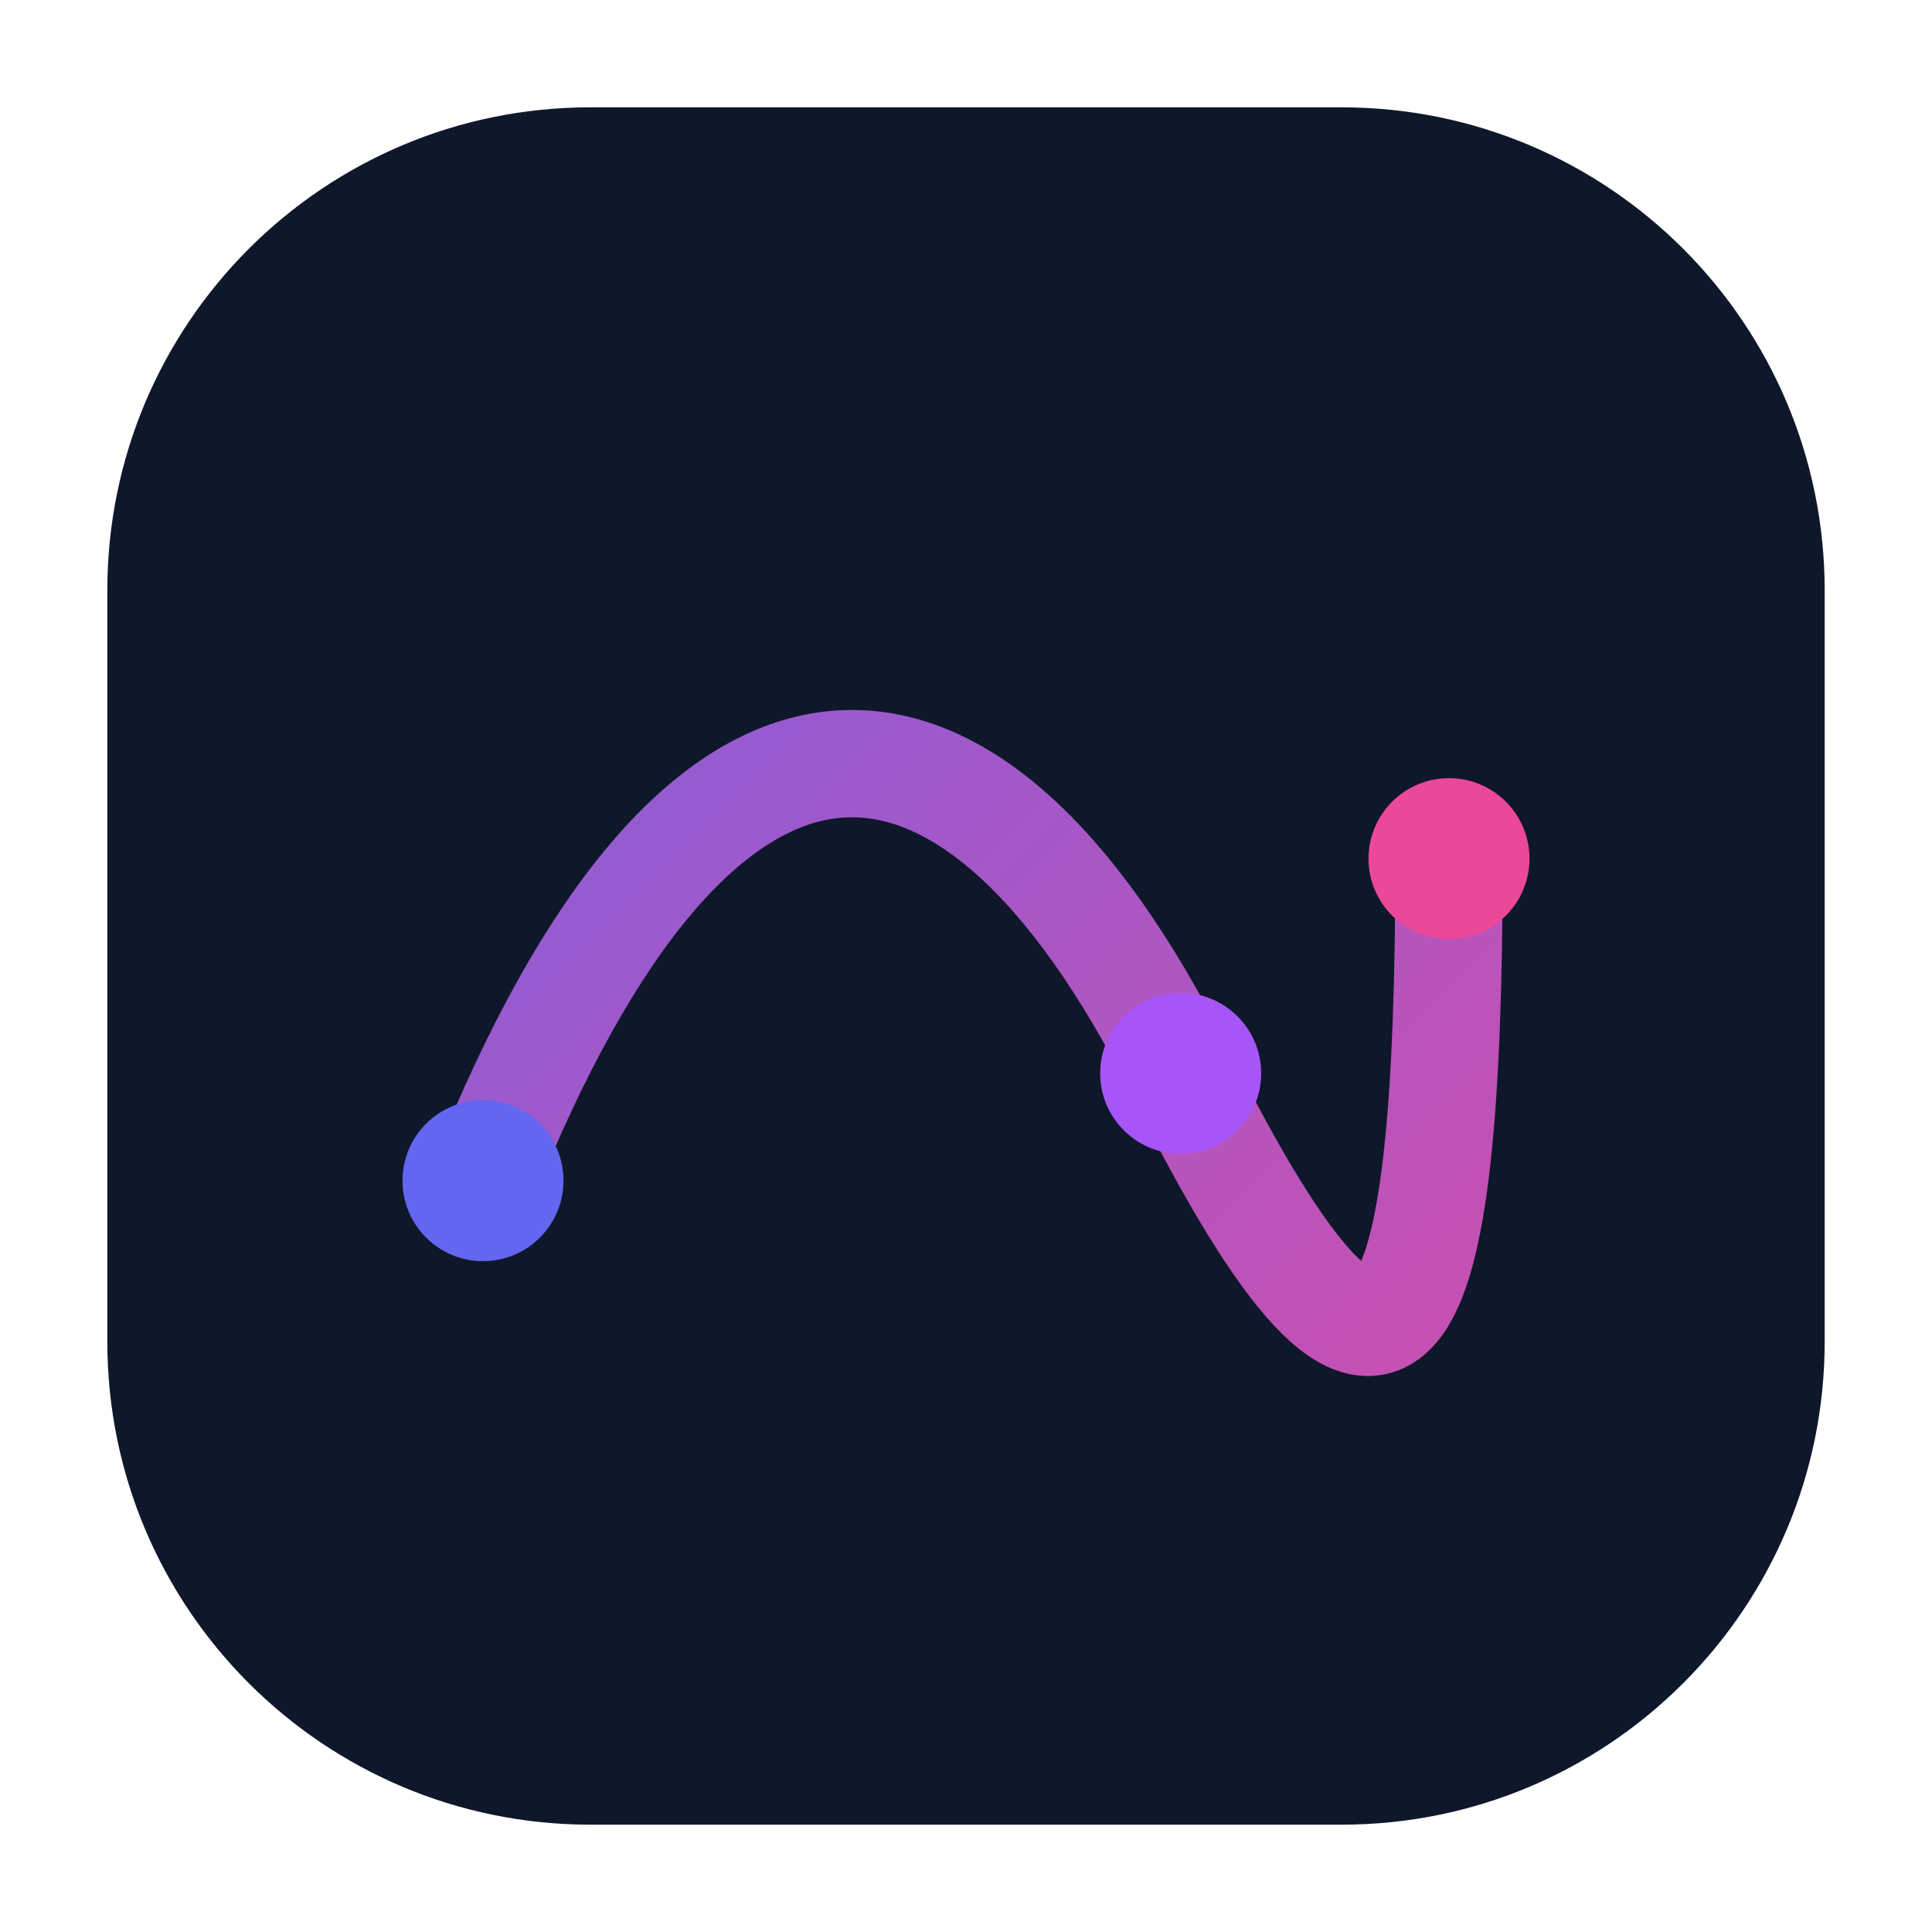
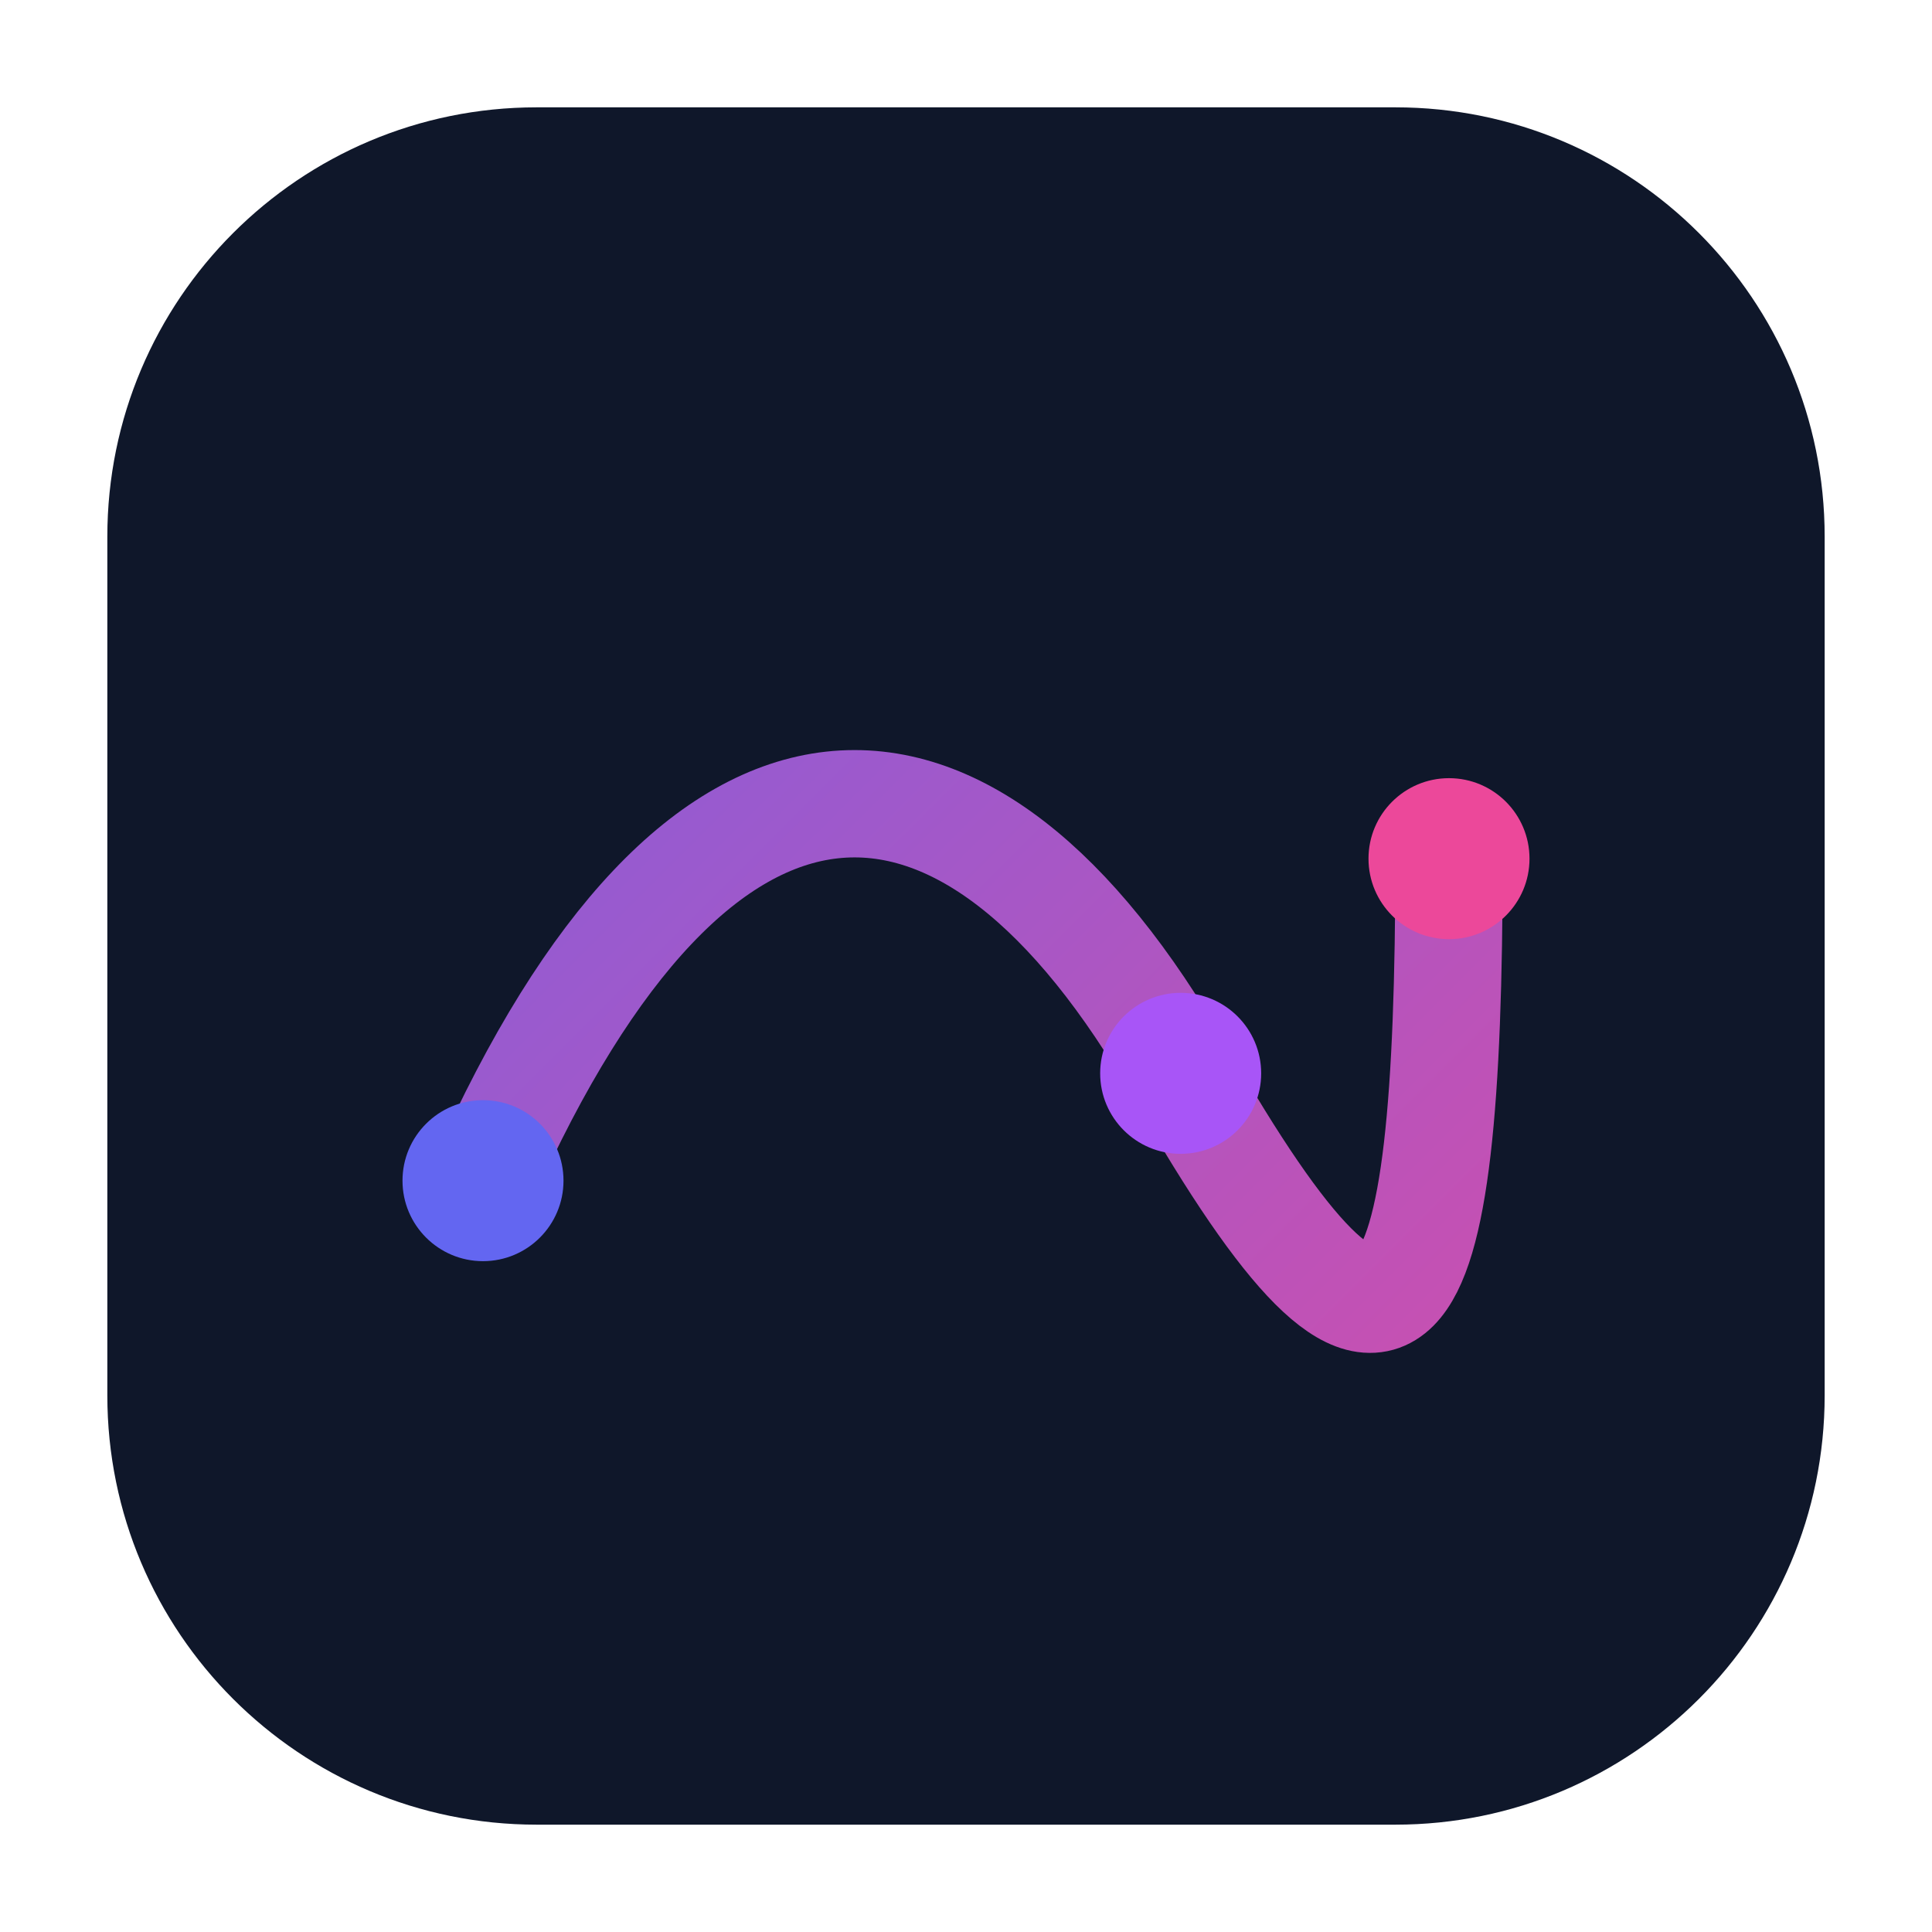
<svg xmlns="http://www.w3.org/2000/svg" width="72" height="72" viewBox="0 0 72 72" fill="none">
  <defs>
    <linearGradient id="brandGrad" x1="0" y1="0" x2="72" y2="72" gradientUnits="userSpaceOnUse">
      <stop stop-color="#6366f1" />
      <stop offset="1" stop-color="#ec489a" />
    </linearGradient>
  </defs>
-   <rect x="4" y="4" width="64" height="64" rx="18" fill="#0f172a" />
-   <path d="M18 44            C26 24, 36 24, 44 40            S54 50, 54 32" stroke="url(#brandGrad)" stroke-width="4" fill="none" stroke-linecap="round" />
+   <rect x="4" y="4" width="64" height="64" rx="16" fill="#0f172a" />
+   <path d="M18 44            C26 26, 36 26, 44 40            S54 50, 54 32" stroke="url(#brandGrad)" stroke-width="4" fill="none" stroke-linecap="round" stroke-linejoin="round" />
  <circle cx="18" cy="44" r="3" fill="#6366f1" />
  <circle cx="44" cy="40" r="3" fill="#a855f7" />
  <circle cx="54" cy="32" r="3" fill="#ec489a" />
</svg>
